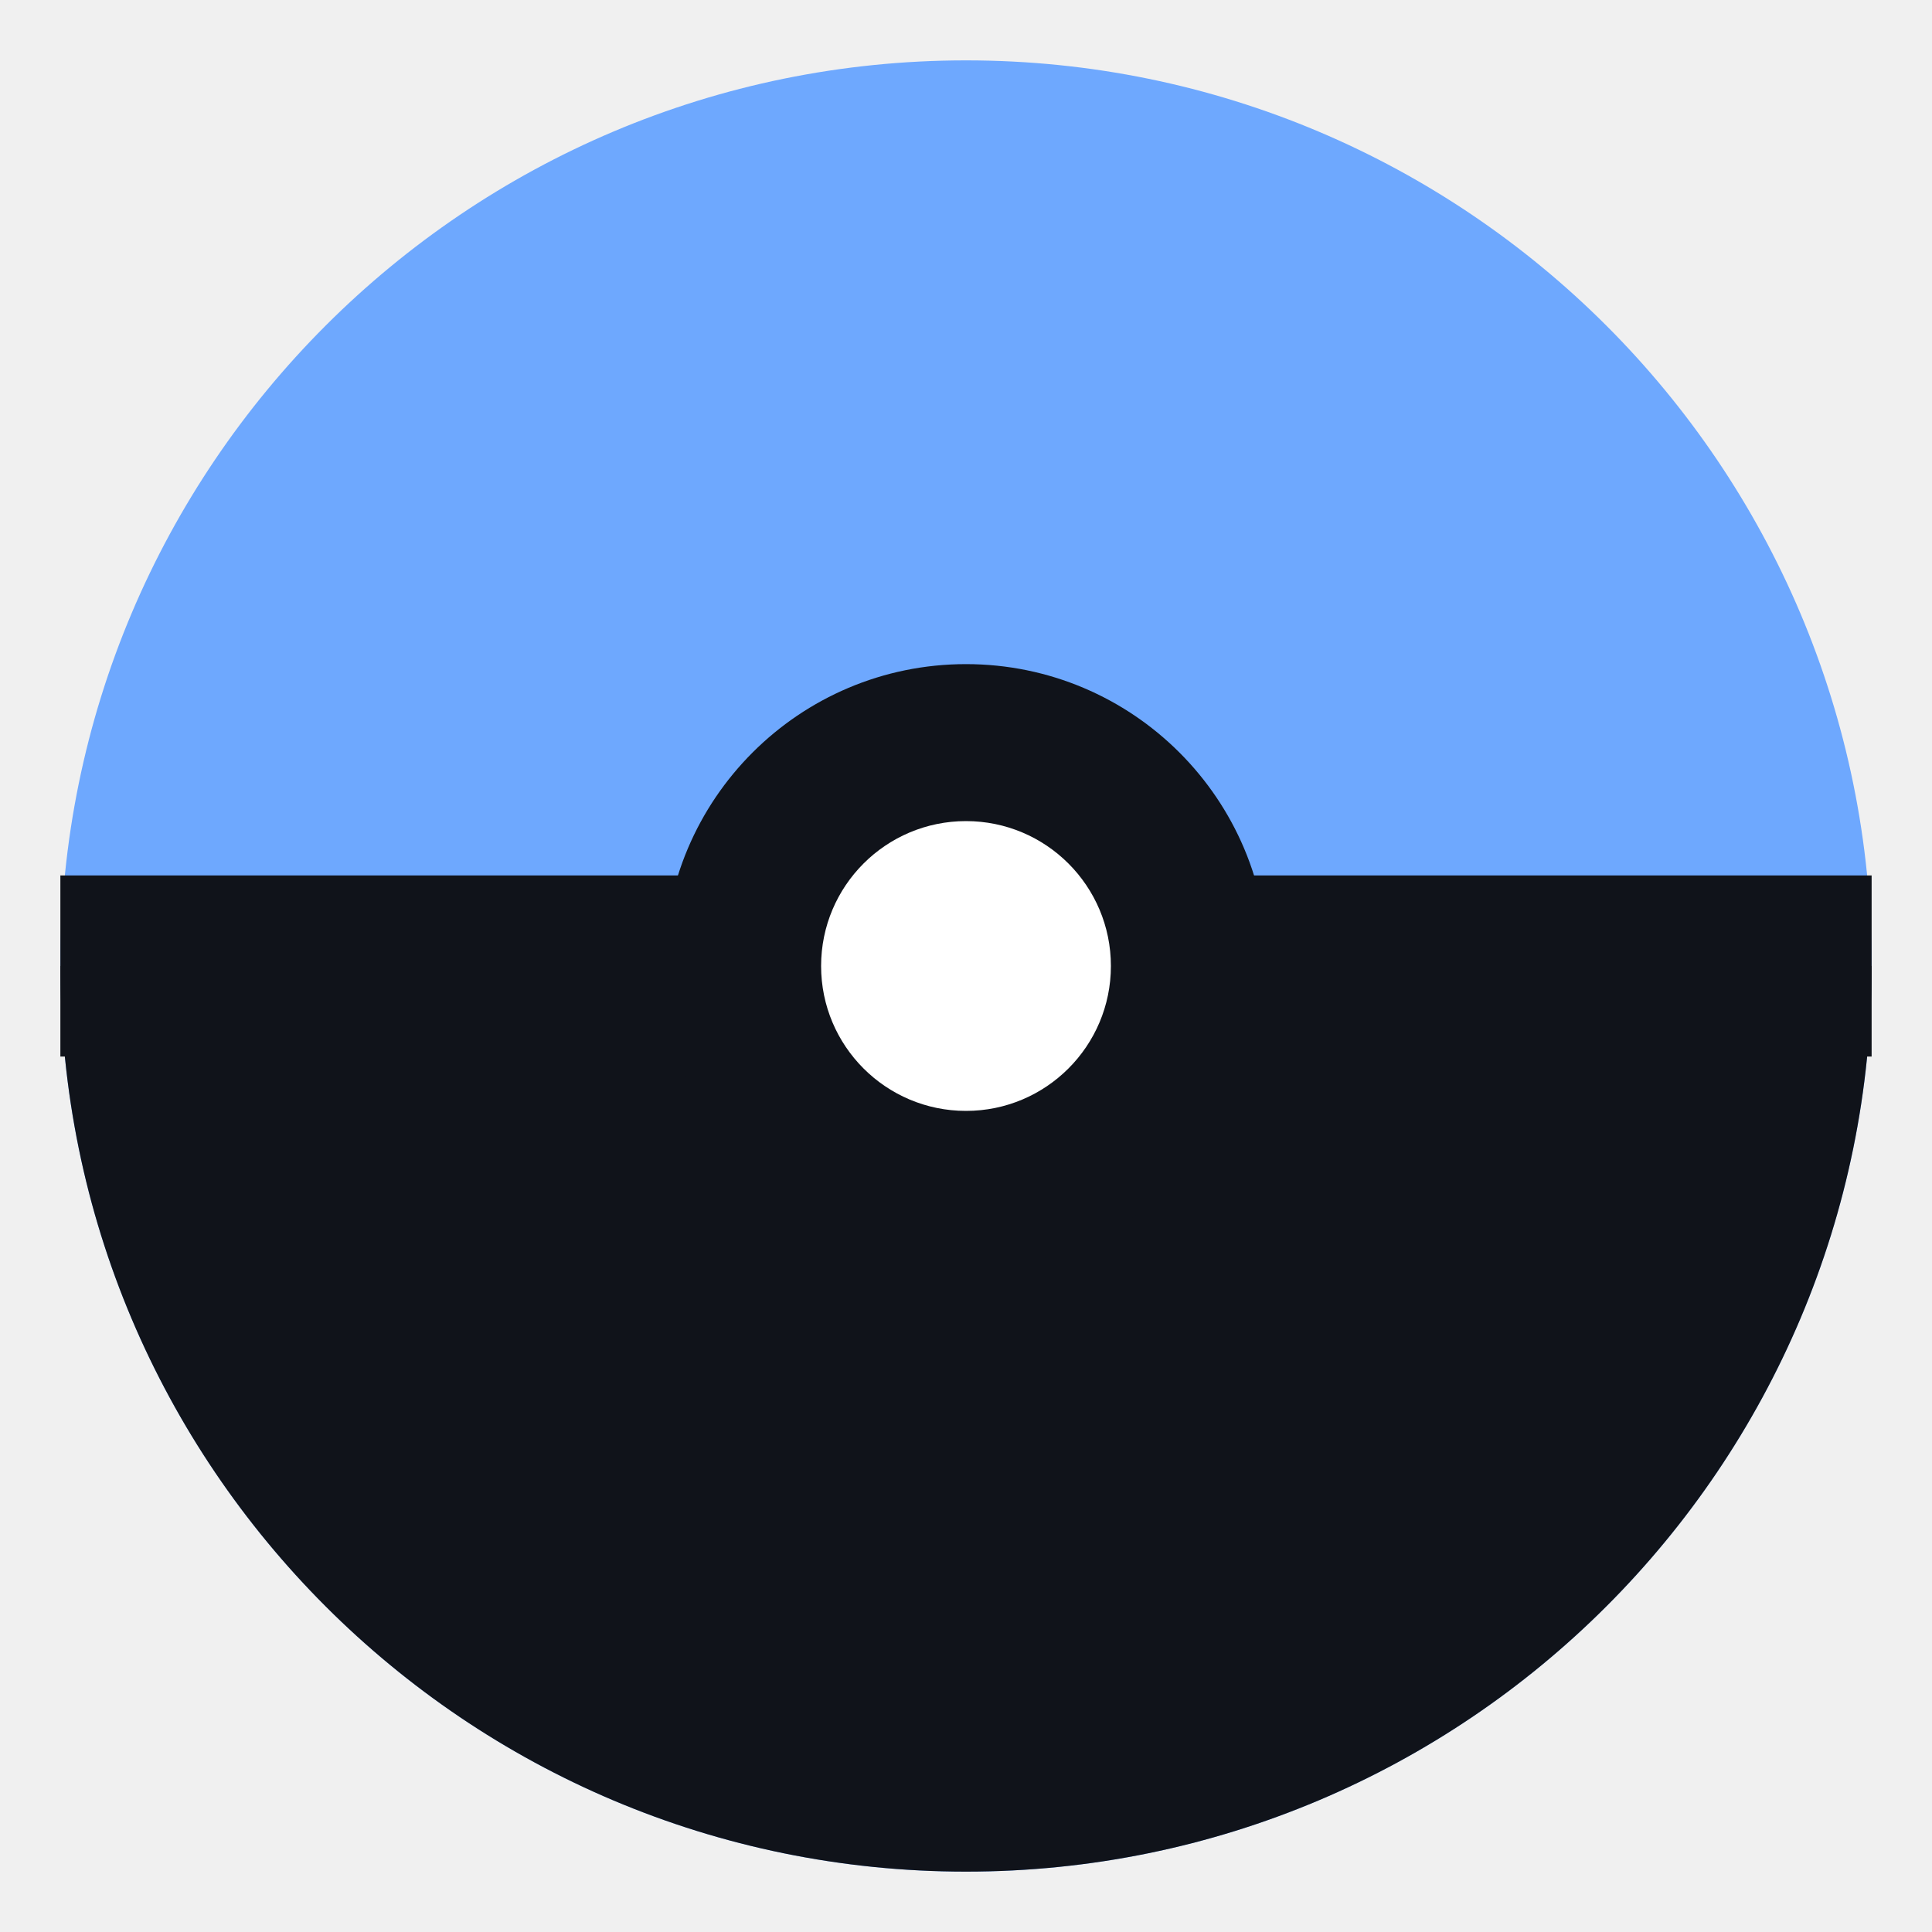
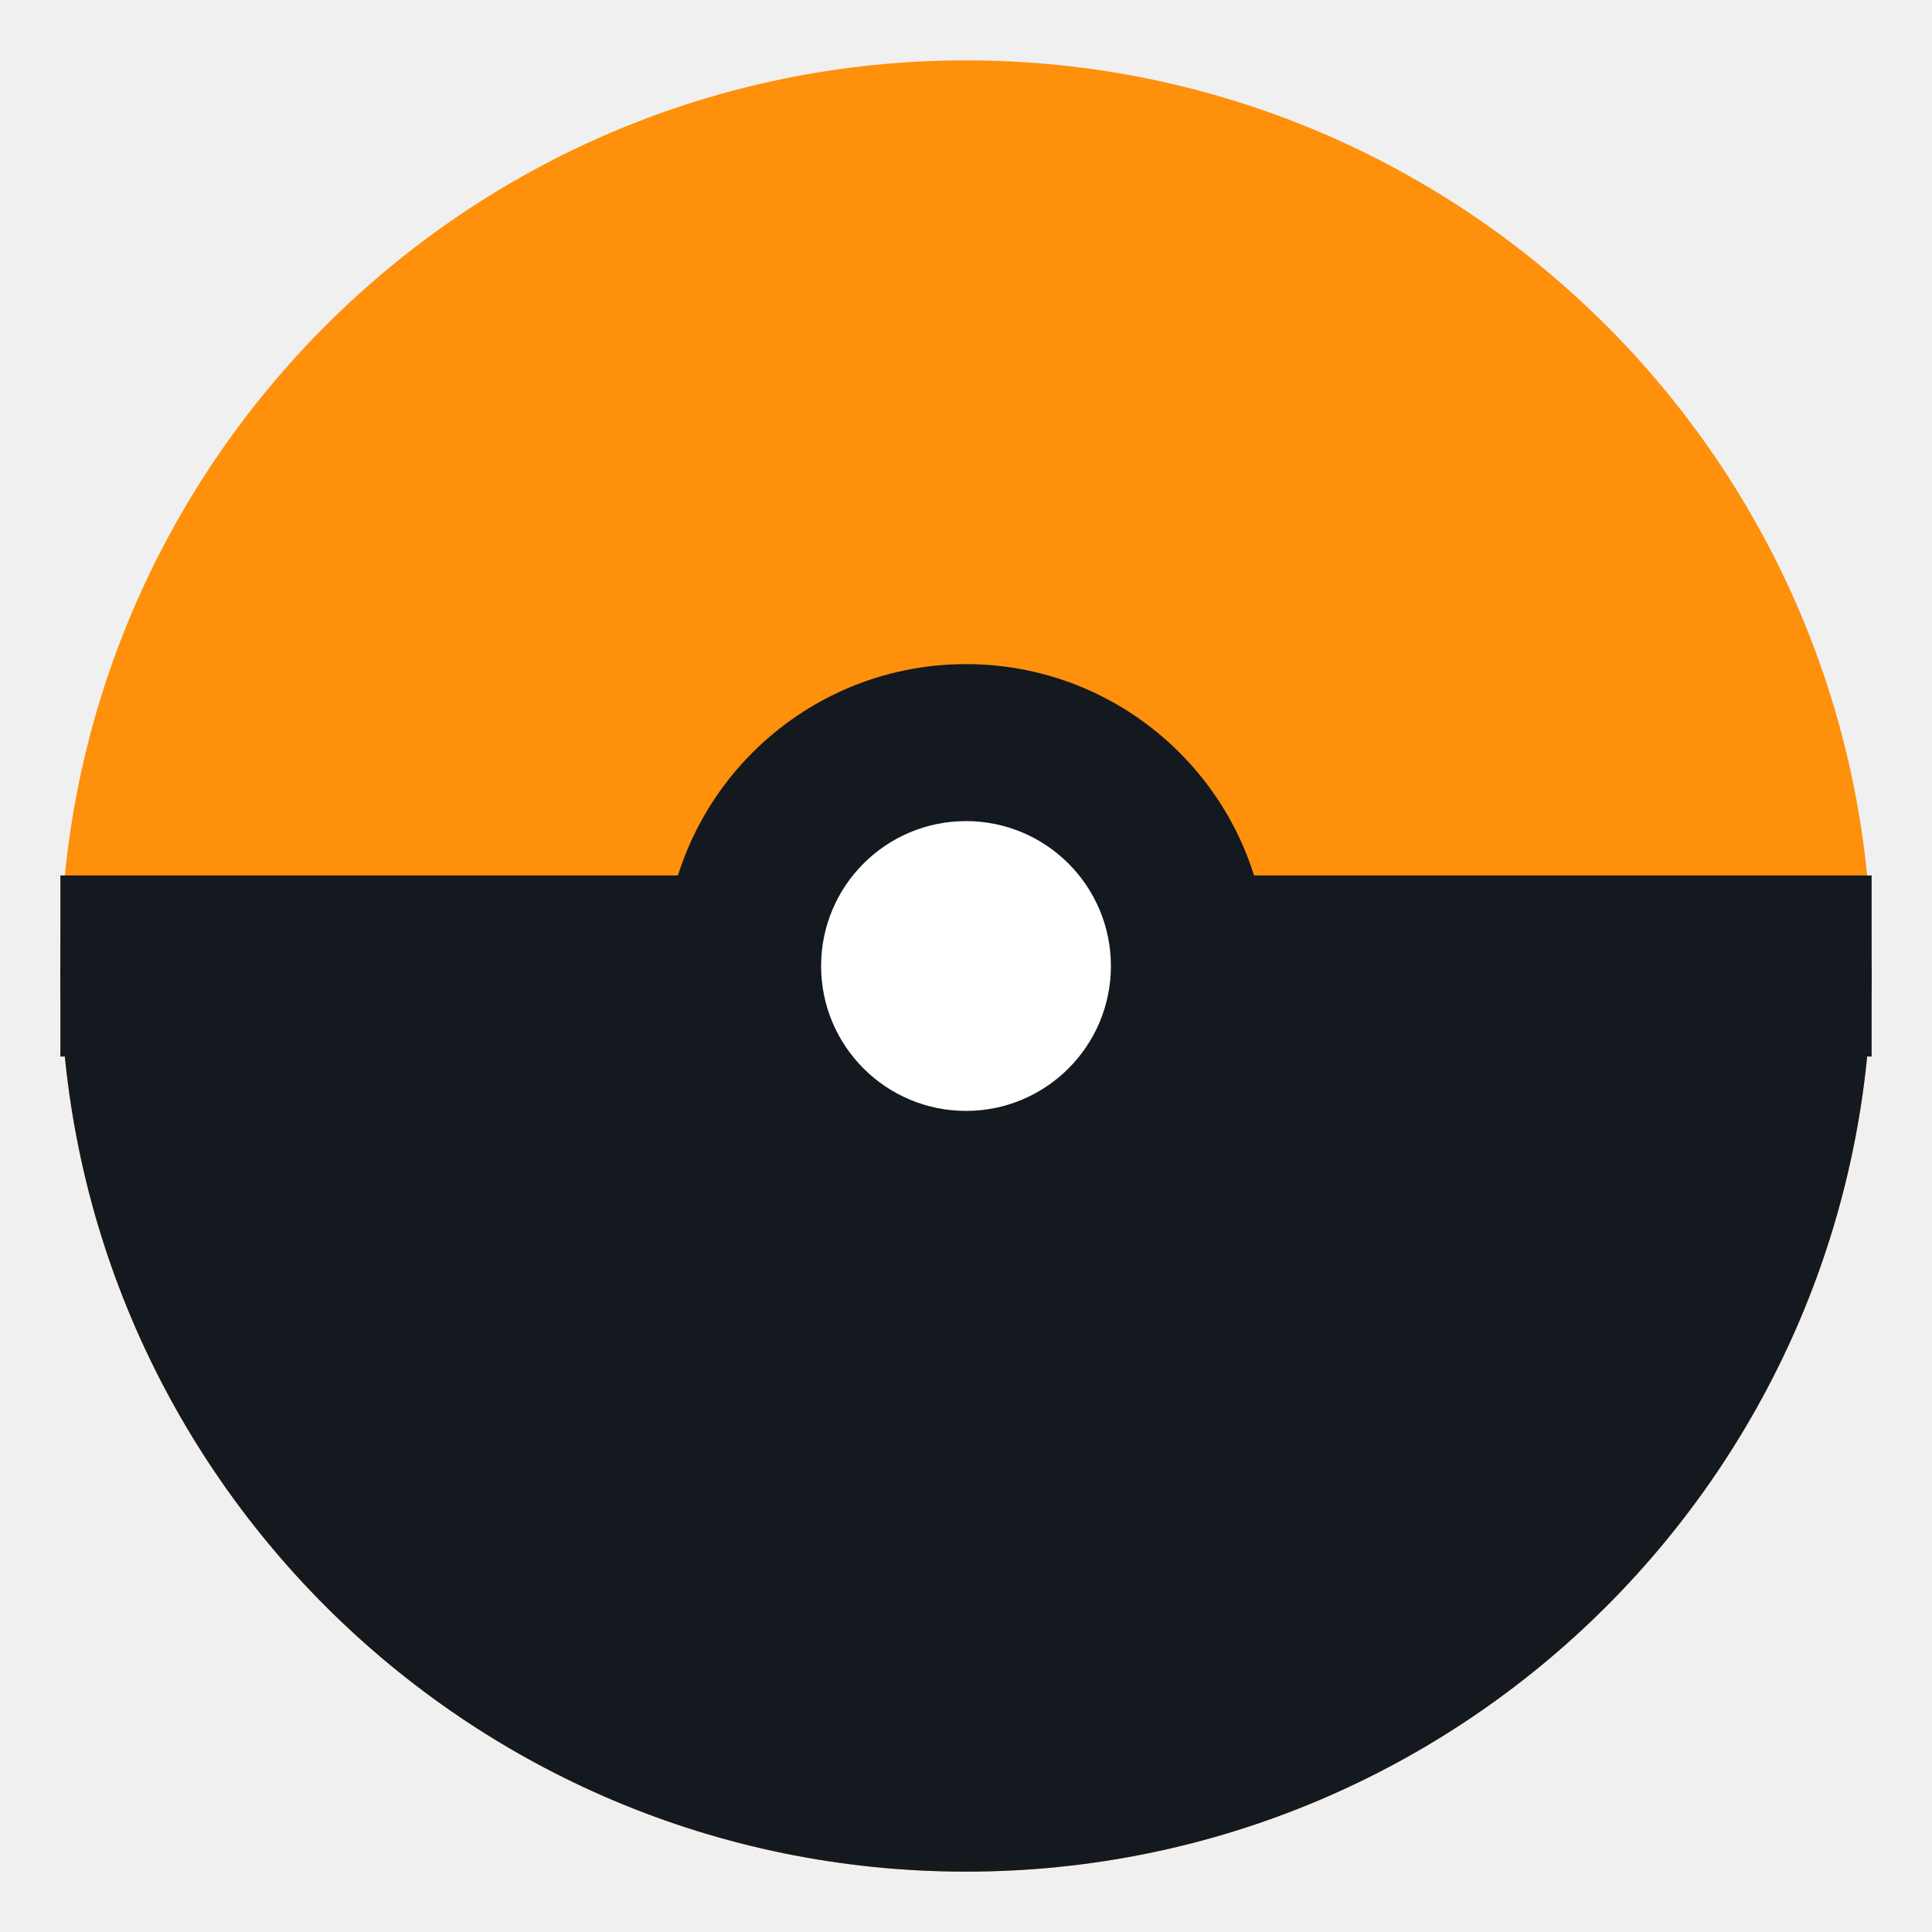
<svg xmlns="http://www.w3.org/2000/svg" viewBox="0 0 32 32" width="32" height="32">
-   <circle cx="16" cy="16" r="15" fill="rgb(110,168,254)" />
-   <path d="M1 16h30v0" stroke="rgb(16,19,26)" stroke-width="0" />
-   <path d="M1 16a15 15 0 0 0 30 0z" fill="rgb(16,19,26)" />
-   <rect x="1" y="14.5" width="30" height="3" fill="rgb(16,19,26)" />
-   <circle cx="16" cy="16" r="5" fill="rgb(16,19,26)" />
+   <circle cx="16" cy="16" r="15" fill="rgb(255,144,11)" />
+   <path d="M1 16h30v0" stroke="rgb(19,25,30)" stroke-width="0" />
+   <path d="M1 16a15 15 0 0 0 30 0z" fill="rgb(19,25,30)" />
+   <rect x="1" y="14.5" width="30" height="3" fill="rgb(19,25,30)" />
+   <circle cx="16" cy="16" r="5" fill="rgb(19,25,30)" />
  <circle cx="16" cy="16" r="2.4" fill="#fff" />
</svg>
